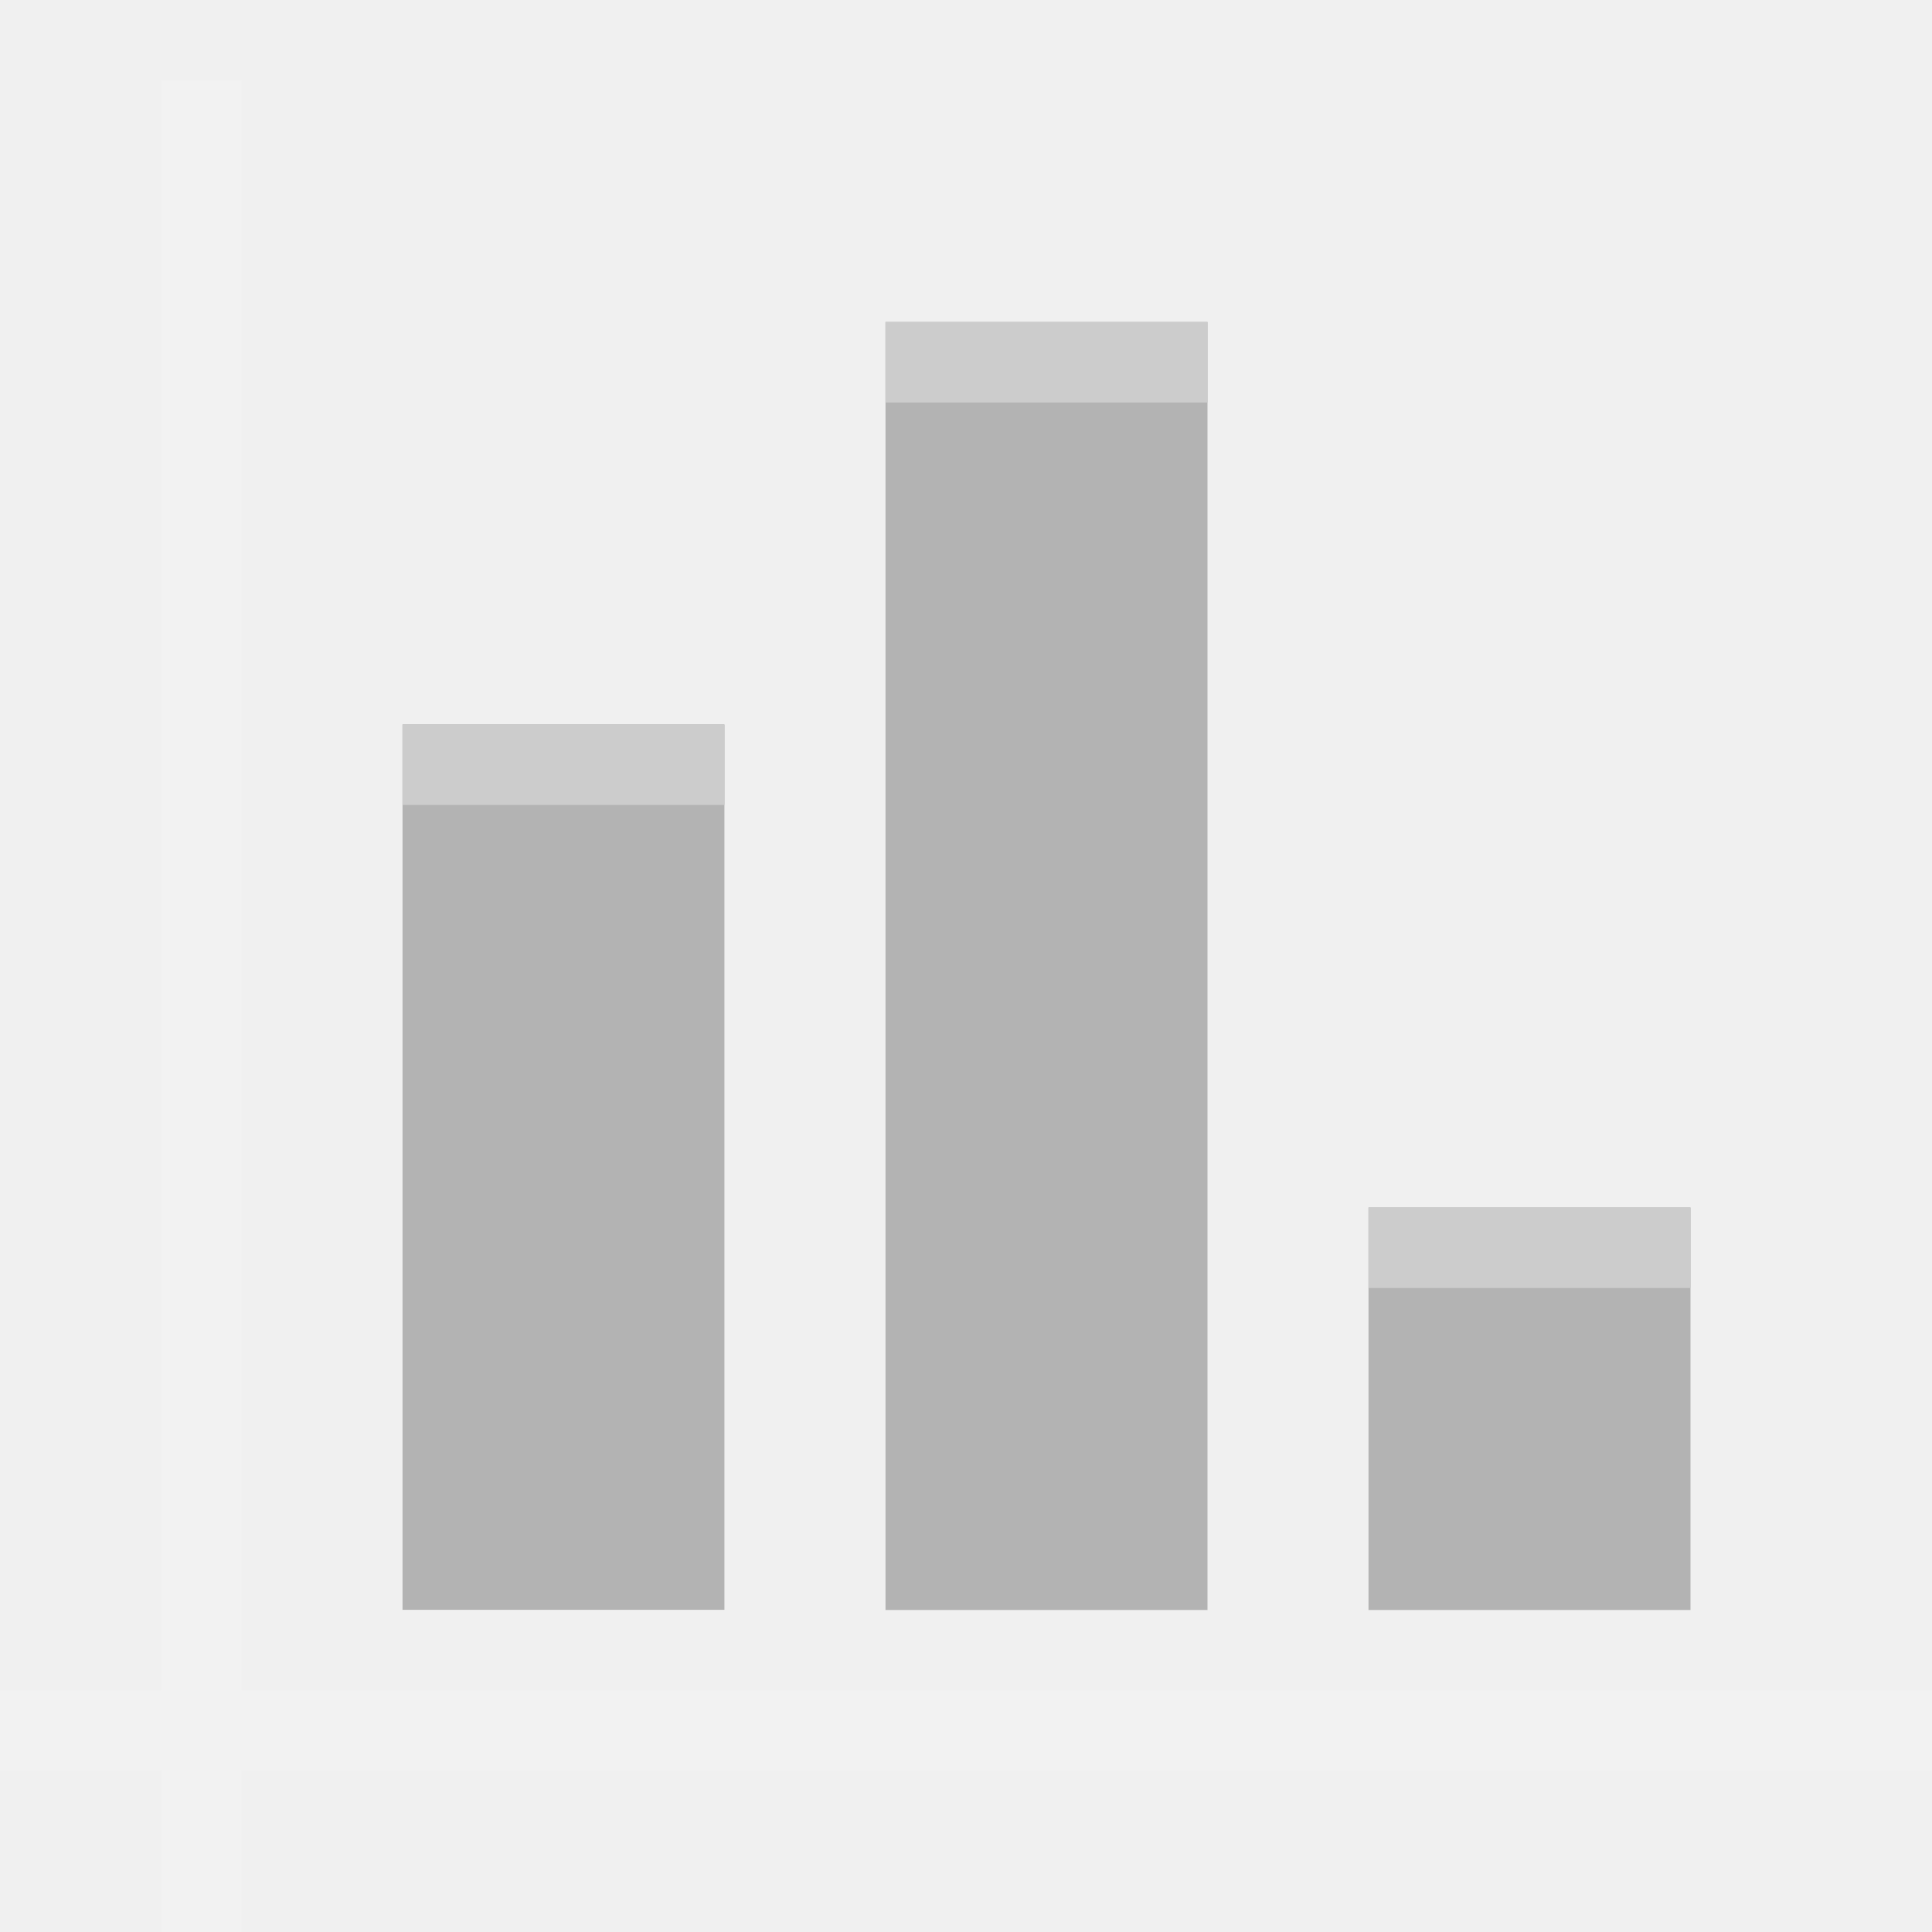
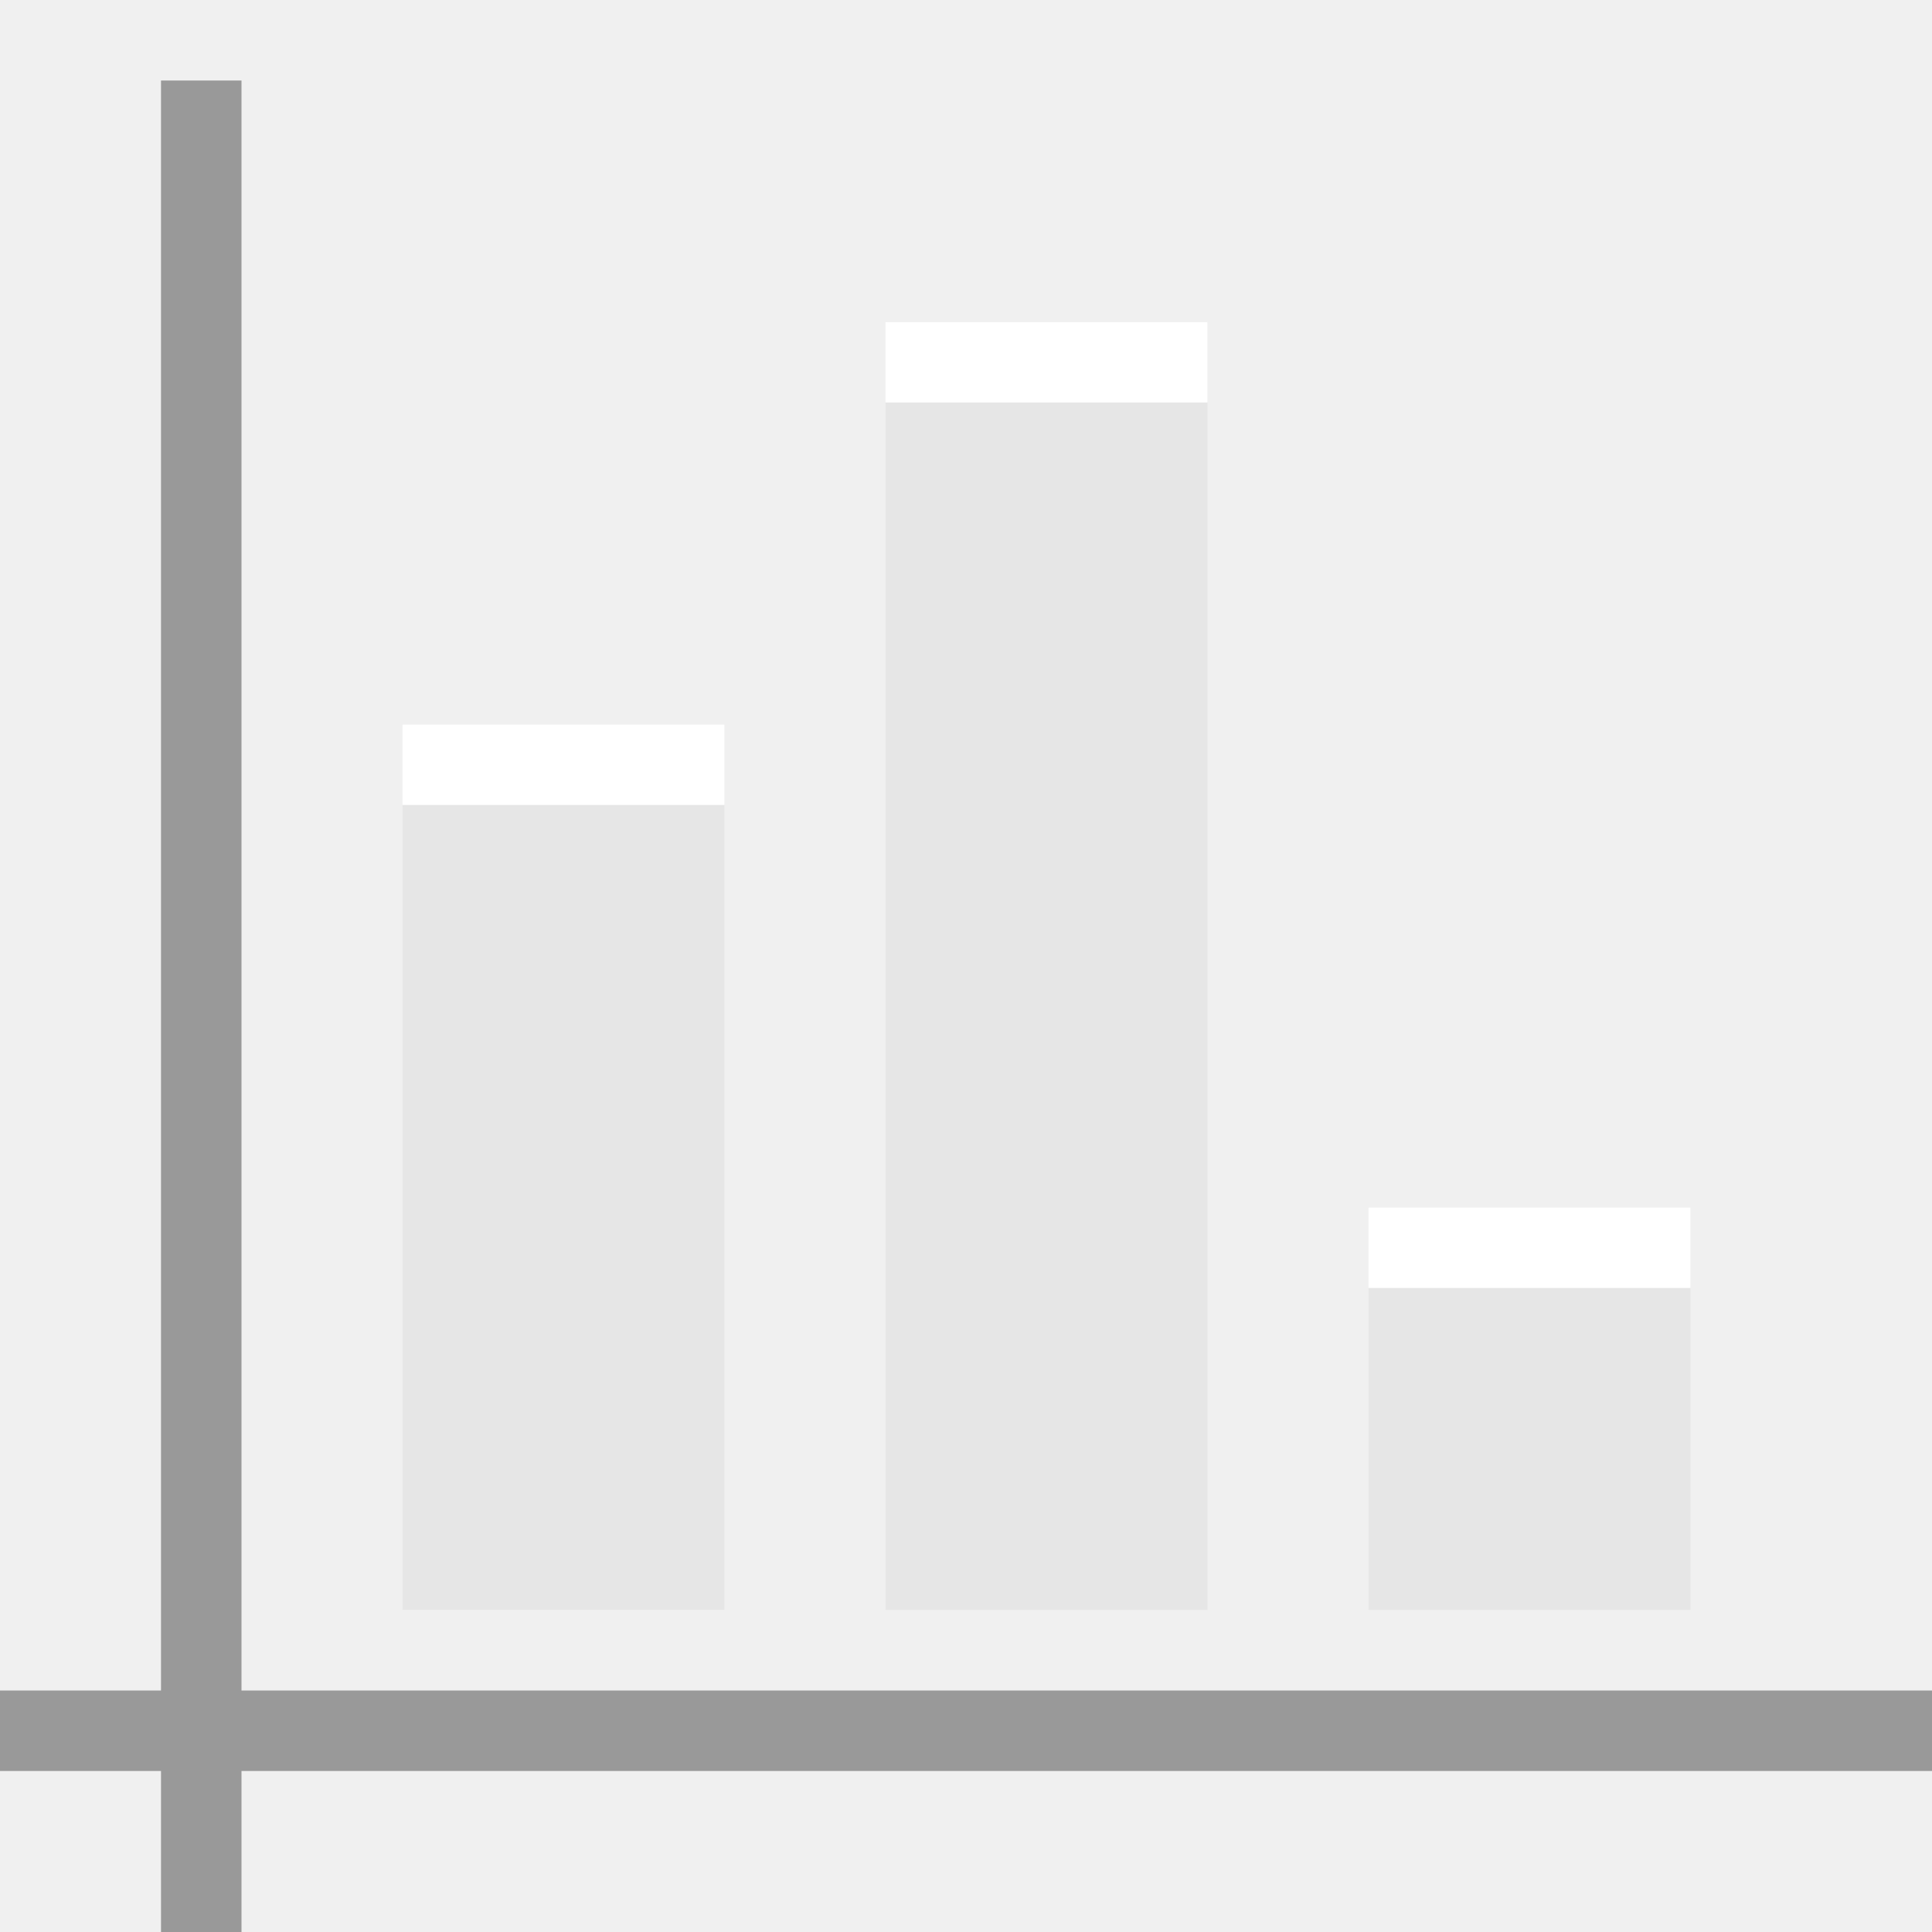
<svg xmlns="http://www.w3.org/2000/svg" xmlns:xlink="http://www.w3.org/1999/xlink" width="24" height="24" viewBox="0 0 6.35 6.35" version="1.1" id="svg8" style="enable-background:new">
  <defs id="defs2">
    <linearGradient id="linearGradient1112">
      <stop id="stop1108" offset="0" style="stop-color:#a0a0a0;stop-opacity:1" />
      <stop id="stop1110" offset="1" style="stop-color:#d2d2d2;stop-opacity:0.976" />
    </linearGradient>
    <linearGradient gradientTransform="translate(-5.7646469e-8,0.2646089)" xlink:href="#linearGradient1112" id="linearGradient1083-9" x1="4.233" y1="294.883" x2="4.233" y2="290.65" gradientUnits="userSpaceOnUse" />
    <filter style="color-interpolation-filters:sRGB" id="filter1185">
      <feBlend mode="normal" in2="BackgroundImage" id="feBlend1187" />
    </filter>
    <filter style="color-interpolation-filters:sRGB" id="filter1185-7">
      <feBlend mode="normal" in2="BackgroundImage" id="feBlend1187-6" />
    </filter>
-     <filter style="color-interpolation-filters:sRGB" id="filter1185-2-9">
-       <feBlend mode="normal" in2="BackgroundImage" id="feBlend1187-8-9" />
-     </filter>
    <filter style="color-interpolation-filters:sRGB" id="filter1185-1-5">
      <feBlend mode="normal" in2="BackgroundImage" id="feBlend1187-9-6" />
    </filter>
    <filter style="color-interpolation-filters:sRGB" id="filter1185-74">
      <feBlend mode="normal" in2="BackgroundImage" id="feBlend1187-0" />
    </filter>
  </defs>
  <g id="layer1" transform="translate(0,-290.65)" style="filter:url(#filter1185)">
-     <rect style="fill:#b3b3b3;fill-opacity:1;stroke:none;stroke-width:0.255;stroke-miterlimit:4;stroke-dasharray:none" id="rect881" width="1.058" height="2.91" x="1.323" y="293.031" ry="7.3823244e-08" rx="7.3823244e-08" />
-     <rect rx="0" style="fill:#b3b3b3;fill-opacity:1;stroke:none;stroke-width:1.234;stroke-miterlimit:4;stroke-dasharray:none;filter:url(#filter1185);enable-background:new" id="rect881-2" width="6" height="12" x="0" y="0" ry="0" transform="matrix(0.1763889,0,0,0.3527775,2.910417,291.7083)" />
-     <rect rx="2.6229987e-05" style="fill:#b3b3b3;fill-opacity:1;stroke:none;stroke-width:1.234;stroke-miterlimit:4;stroke-dasharray:none;filter:url(#filter1185-7);enable-background:new" id="rect881-2-1" width="6" height="12" x="0" y="0" ry="3.1475822e-05" transform="matrix(0.1763889,0,0,0.1102434,4.497917,294.6187)" />
-     <rect style="fill:#f2f2f2;fill-opacity:1;stroke:none;stroke-width:1.234;stroke-miterlimit:4;stroke-dasharray:none;filter:url(#filter1185);enable-background:new" id="rect881-3" width="6" height="12" x="0" y="0" ry="6.5960935e-06" rx="6" transform="matrix(0.04409722,0,0,0.5071184,0.5291667,290.9146)" />
-     <rect style="fill:#f2f2f2;fill-opacity:1;stroke:none;stroke-width:1.234;stroke-miterlimit:4;stroke-dasharray:none;filter:url(#filter1185);enable-background:new" id="rect881-4" width="6" height="12" x="0" y="0" ry="12" rx="2.2677163e-07" transform="matrix(1.058333,0,0,0.02204888,-1.9999998e-8,296.2063)" />
+     <rect style="fill:#e6e6e6;fill-opacity:1;stroke:none;stroke-width:0.255;stroke-miterlimit:4;stroke-dasharray:none" id="rect881" width="1.058" height="2.91" x="1.323" y="293.031" ry="7.3823244e-08" rx="7.3823244e-08" />
+     <rect rx="0" style="fill:#e6e6e6;fill-opacity:1;stroke:none;stroke-width:1.234;stroke-miterlimit:4;stroke-dasharray:none;filter:url(#filter1185);enable-background:new" id="rect881-2" width="6" height="12" x="0" y="0" ry="0" transform="matrix(0.1763889,0,0,0.3527775,2.910417,291.7083)" />
+     <rect rx="2.6229987e-05" style="fill:#e6e6e6;fill-opacity:1;stroke:none;stroke-width:1.234;stroke-miterlimit:4;stroke-dasharray:none;filter:url(#filter1185-7);enable-background:new" id="rect881-2-1" width="6" height="12" x="0" y="0" ry="3.1475822e-05" transform="matrix(0.1763889,0,0,0.1102434,4.497917,294.6187)" />
+     <rect style="fill:#999999;fill-opacity:1;stroke:none;stroke-width:1.234;stroke-miterlimit:4;stroke-dasharray:none;filter:url(#filter1185);enable-background:new" id="rect881-3" width="6" height="12" x="0" y="0" ry="6.5960935e-06" rx="6" transform="matrix(0.04409722,0,0,0.5071184,0.5291667,290.9146)" />
+     <rect style="fill:#999999;fill-opacity:1;stroke:none;stroke-width:1.234;stroke-miterlimit:4;stroke-dasharray:none;filter:url(#filter1185);enable-background:new" id="rect881-4" width="6" height="12" x="0" y="0" ry="12" rx="2.2677163e-07" transform="matrix(1.058333,0,0,0.02204888,-1.9999998e-8,296.2063)" />
    <rect style="fill:#f2f2f2;fill-opacity:0.251;stroke:none;stroke-width:0.353;stroke-miterlimit:4;stroke-dasharray:none" id="rect1115" width="7.5199111e-15" height="0.265" x="3.969" y="291.708" ry="3.7599555e-15" rx="3.7599555e-15" />
-     <rect style="fill:#cccccc;fill-opacity:1;stroke:none;stroke-width:1.008;stroke-miterlimit:4;stroke-dasharray:none;filter:url(#filter1185);enable-background:new" id="rect881-31" width="4" height="12" x="0" y="0" ry="3.3482027e-06" rx="2.79017e-07" transform="matrix(0.2645833,0,0,0.02204862,1.322917,293.0312)" />
-     <rect style="fill:#cccccc;fill-opacity:1;stroke:none;stroke-width:1.008;stroke-miterlimit:4;stroke-dasharray:none;filter:url(#filter1185-1-5);enable-background:new" id="rect881-31-0-7" width="4" height="12" x="0" y="0" ry="3.3482465e-06" rx="2.7901703e-07" transform="matrix(0.2645833,0,0,0.02204832,4.497917,294.6187)" />
-     <rect style="fill:#cccccc;fill-opacity:1;stroke:none;stroke-width:1.008;stroke-miterlimit:4;stroke-dasharray:none;filter:url(#filter1185-74);enable-background:new" id="rect881-31-6" width="4" height="12" x="0" y="0" ry="3.3482027e-06" rx="2.79017e-07" transform="matrix(0.2645833,0,0,0.02204862,2.910417,291.7083)" />
+     <rect style="fill:#ffffff;fill-opacity:1;stroke:none;stroke-width:1.008;stroke-miterlimit:4;stroke-dasharray:none;filter:url(#filter1185);enable-background:new" id="rect881-31" width="4" height="12" x="0" y="0" ry="3.3482027e-06" rx="2.79017e-07" transform="matrix(0.2645833,0,0,0.02204862,1.322917,293.0312)" />
+     <rect style="fill:#ffffff;fill-opacity:1;stroke:none;stroke-width:1.008;stroke-miterlimit:4;stroke-dasharray:none;filter:url(#filter1185-1-5);enable-background:new" id="rect881-31-0-7" width="4" height="12" x="0" y="0" ry="3.3482465e-06" rx="2.7901703e-07" transform="matrix(0.2645833,0,0,0.02204832,4.497917,294.6187)" />
+     <rect style="fill:#ffffff;fill-opacity:1;stroke:none;stroke-width:1.008;stroke-miterlimit:4;stroke-dasharray:none;filter:url(#filter1185-74);enable-background:new" id="rect881-31-6" width="4" height="12" x="0" y="0" ry="3.3482027e-06" rx="2.79017e-07" transform="matrix(0.2645833,0,0,0.02204862,2.910417,291.7083)" />
  </g>
</svg>
